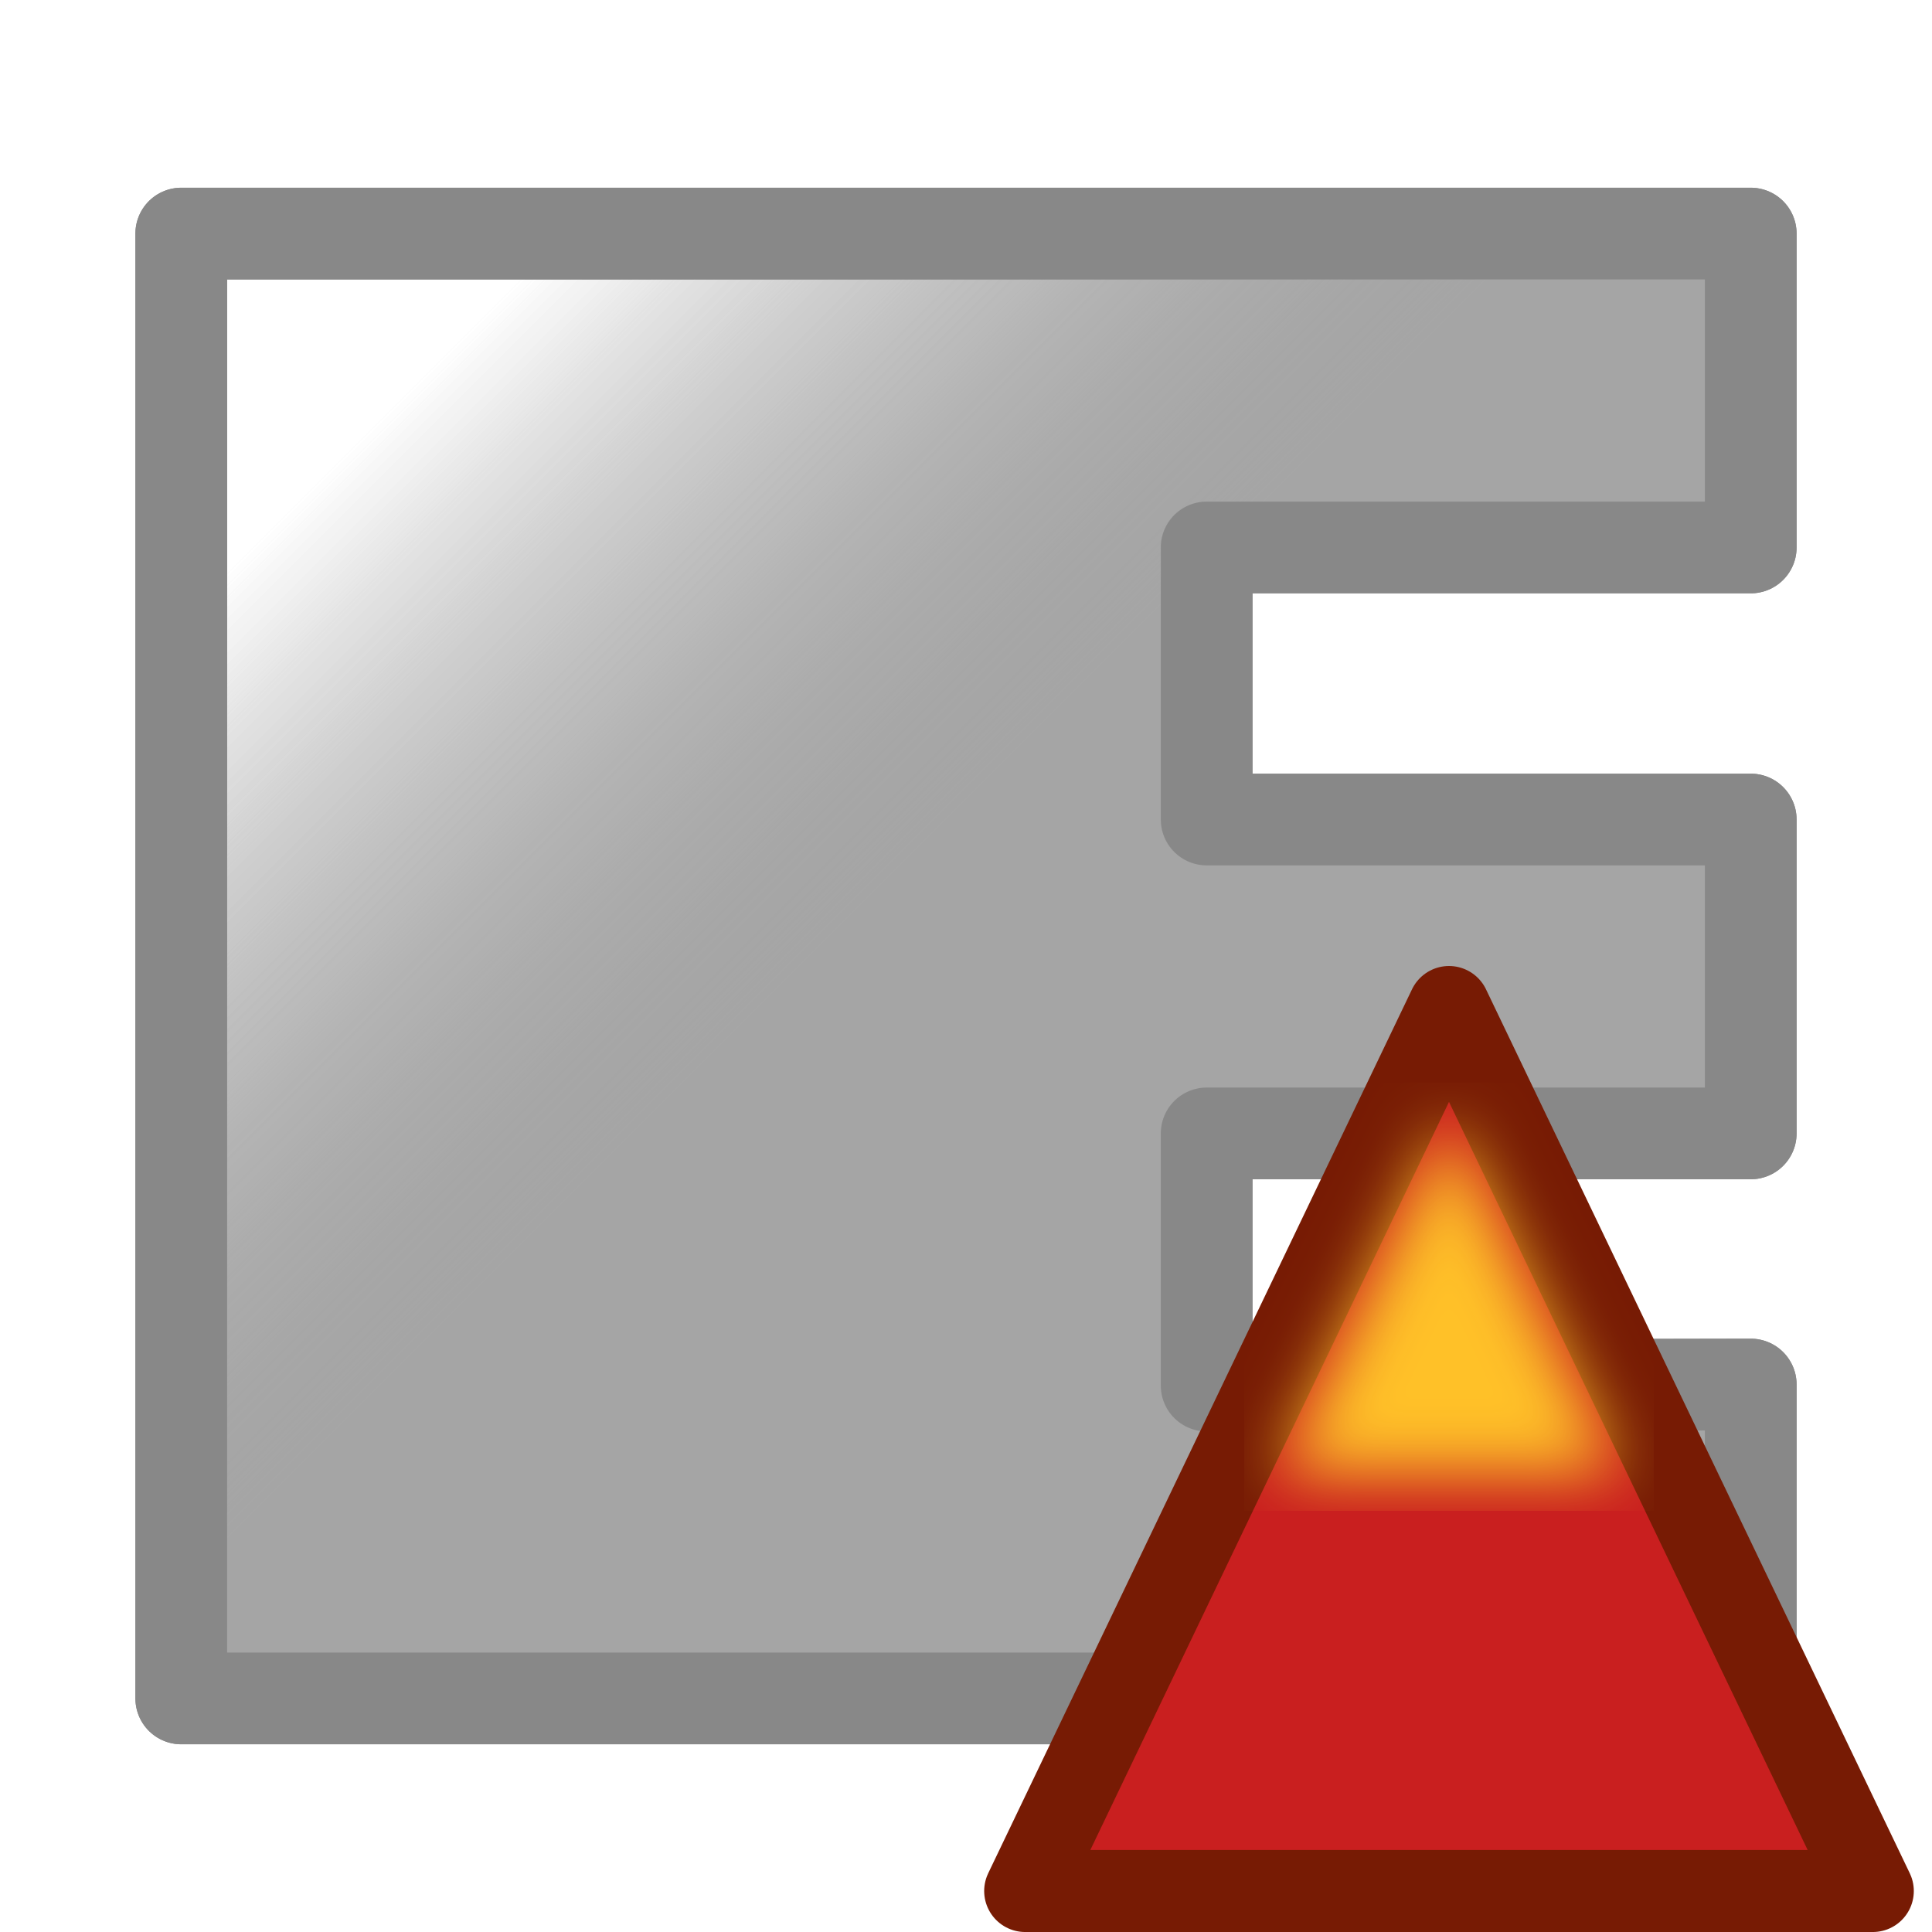
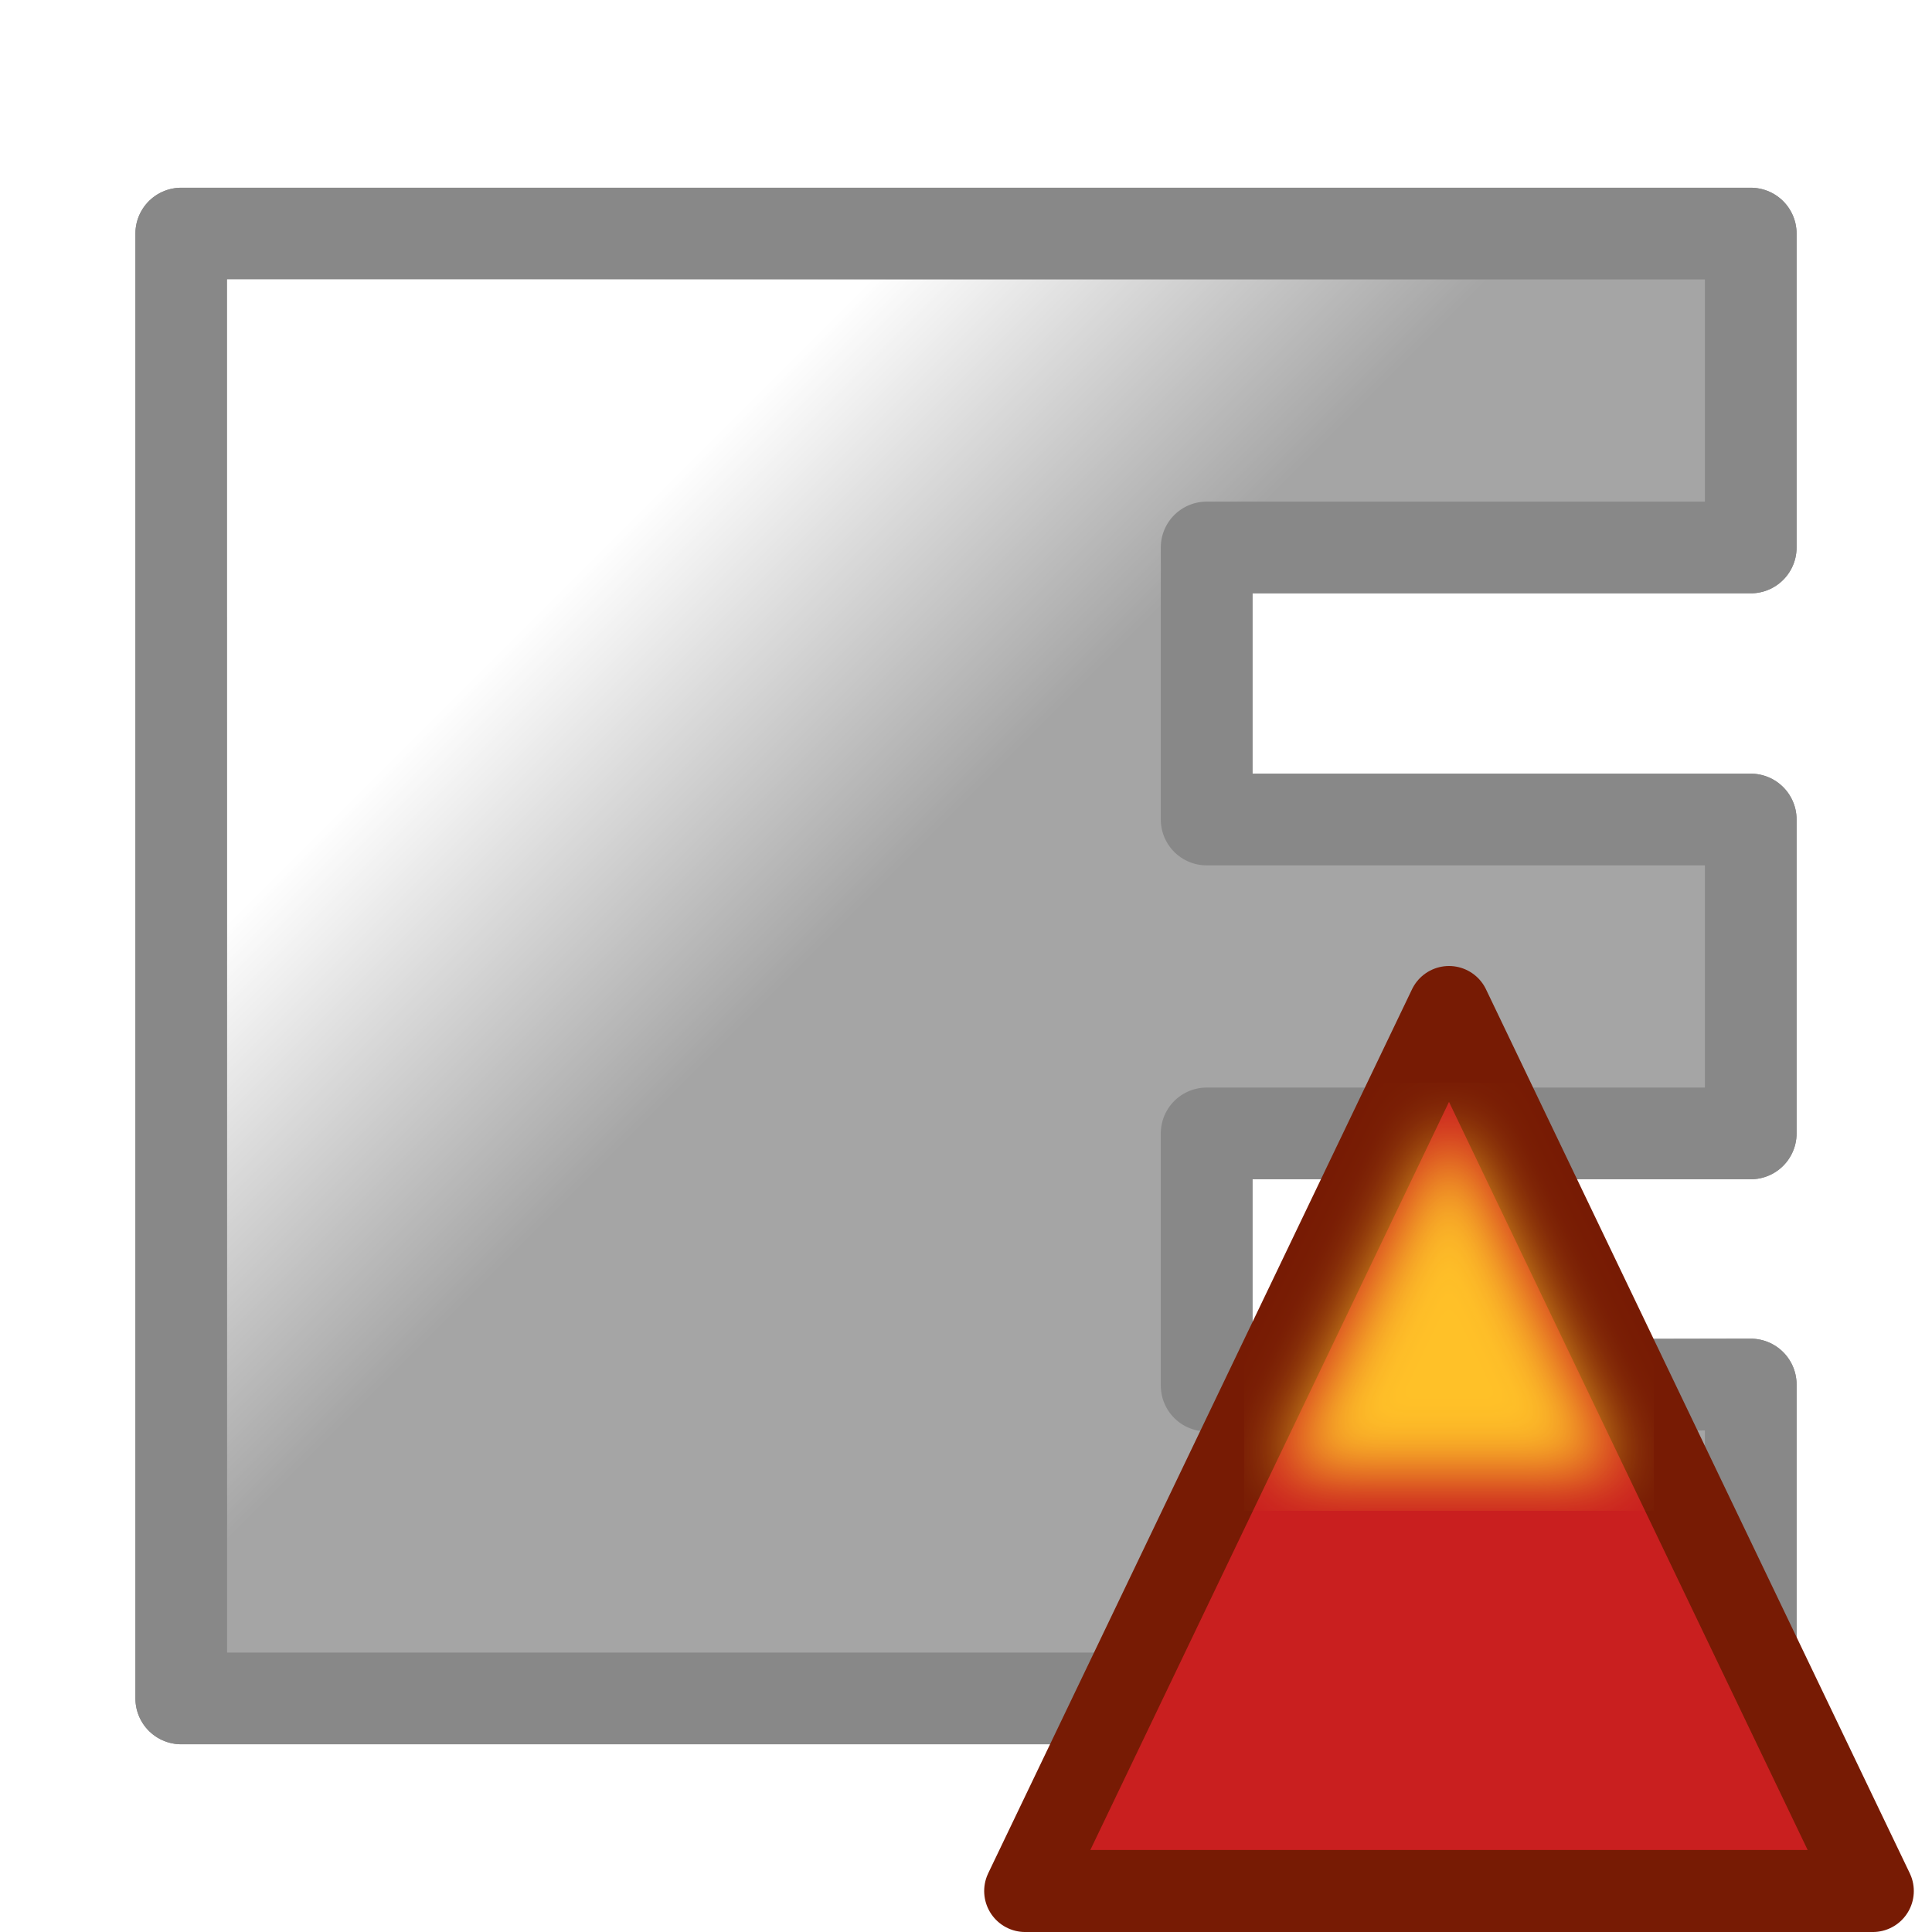
<svg xmlns="http://www.w3.org/2000/svg" height="100mm" viewBox="0 0 100 100" width="100mm">
  <filter id="a" color-interpolation-filters="sRGB">
    <feColorMatrix values="0.4 0.4 0.4 0 0 0.4 0.4 0.4 0 0 0.4 0.4 0.4 0 0 0 0 0 1 0" />
  </filter>
  <linearGradient id="b" gradientUnits="userSpaceOnUse" x1="47.971" x2="22.902" y1="240.499" y2="215.431">
    <stop offset="0" stop-color="#009eff" />
-     <stop offset="1" stop-color="#009eff" stop-opacity="0" />
+     <stop offset="1" stop-color="#fff" />
  </linearGradient>
  <filter id="c" color-interpolation-filters="sRGB">
    <feColorMatrix values="0.4 0.4 0.4 0 0 0.4 0.4 0.4 0 0 0.4 0.4 0.4 0 0 0 0 0 1 0" />
  </filter>
  <filter id="d" color-interpolation-filters="sRGB">
    <feGaussianBlur result="blur" stdDeviation="2 2" />
  </filter>
  <path d="m9.382 209.09h81.236v16.247h-28.162v14.081h28.162v16.247h-28.162v13.053l28.162-.055v16.247h-81.236z" fill="url(#b)" filter="url(#a)" stroke="#1e75c2" stroke-linejoin="round" stroke-width="4.747" transform="translate(0 -197)" />
  <path d="m9.382 209.09h81.236v16.247h-28.162v14.081h28.162v16.247h-28.162v13.053l28.162-.055v16.247h-81.236z" fill="url(#b)" filter="url(#c)" stroke="#1e75c2" stroke-linejoin="round" stroke-width="4.747" transform="translate(0 -197)" />
  <g transform="matrix(.8267977 0 0 .8267977 18.41485 -136.1637)">
    <path d="m68.439 227.73 26.531 55.34-53.063 0z" fill="#c91f1f" stroke="#771b04" stroke-linejoin="round" stroke-width="5.135" />
    <path d="m68.439 234.738 10.679 22.273-21.357 0z" fill="#ffc128" filter="url(#d)" />
  </g>
</svg>
